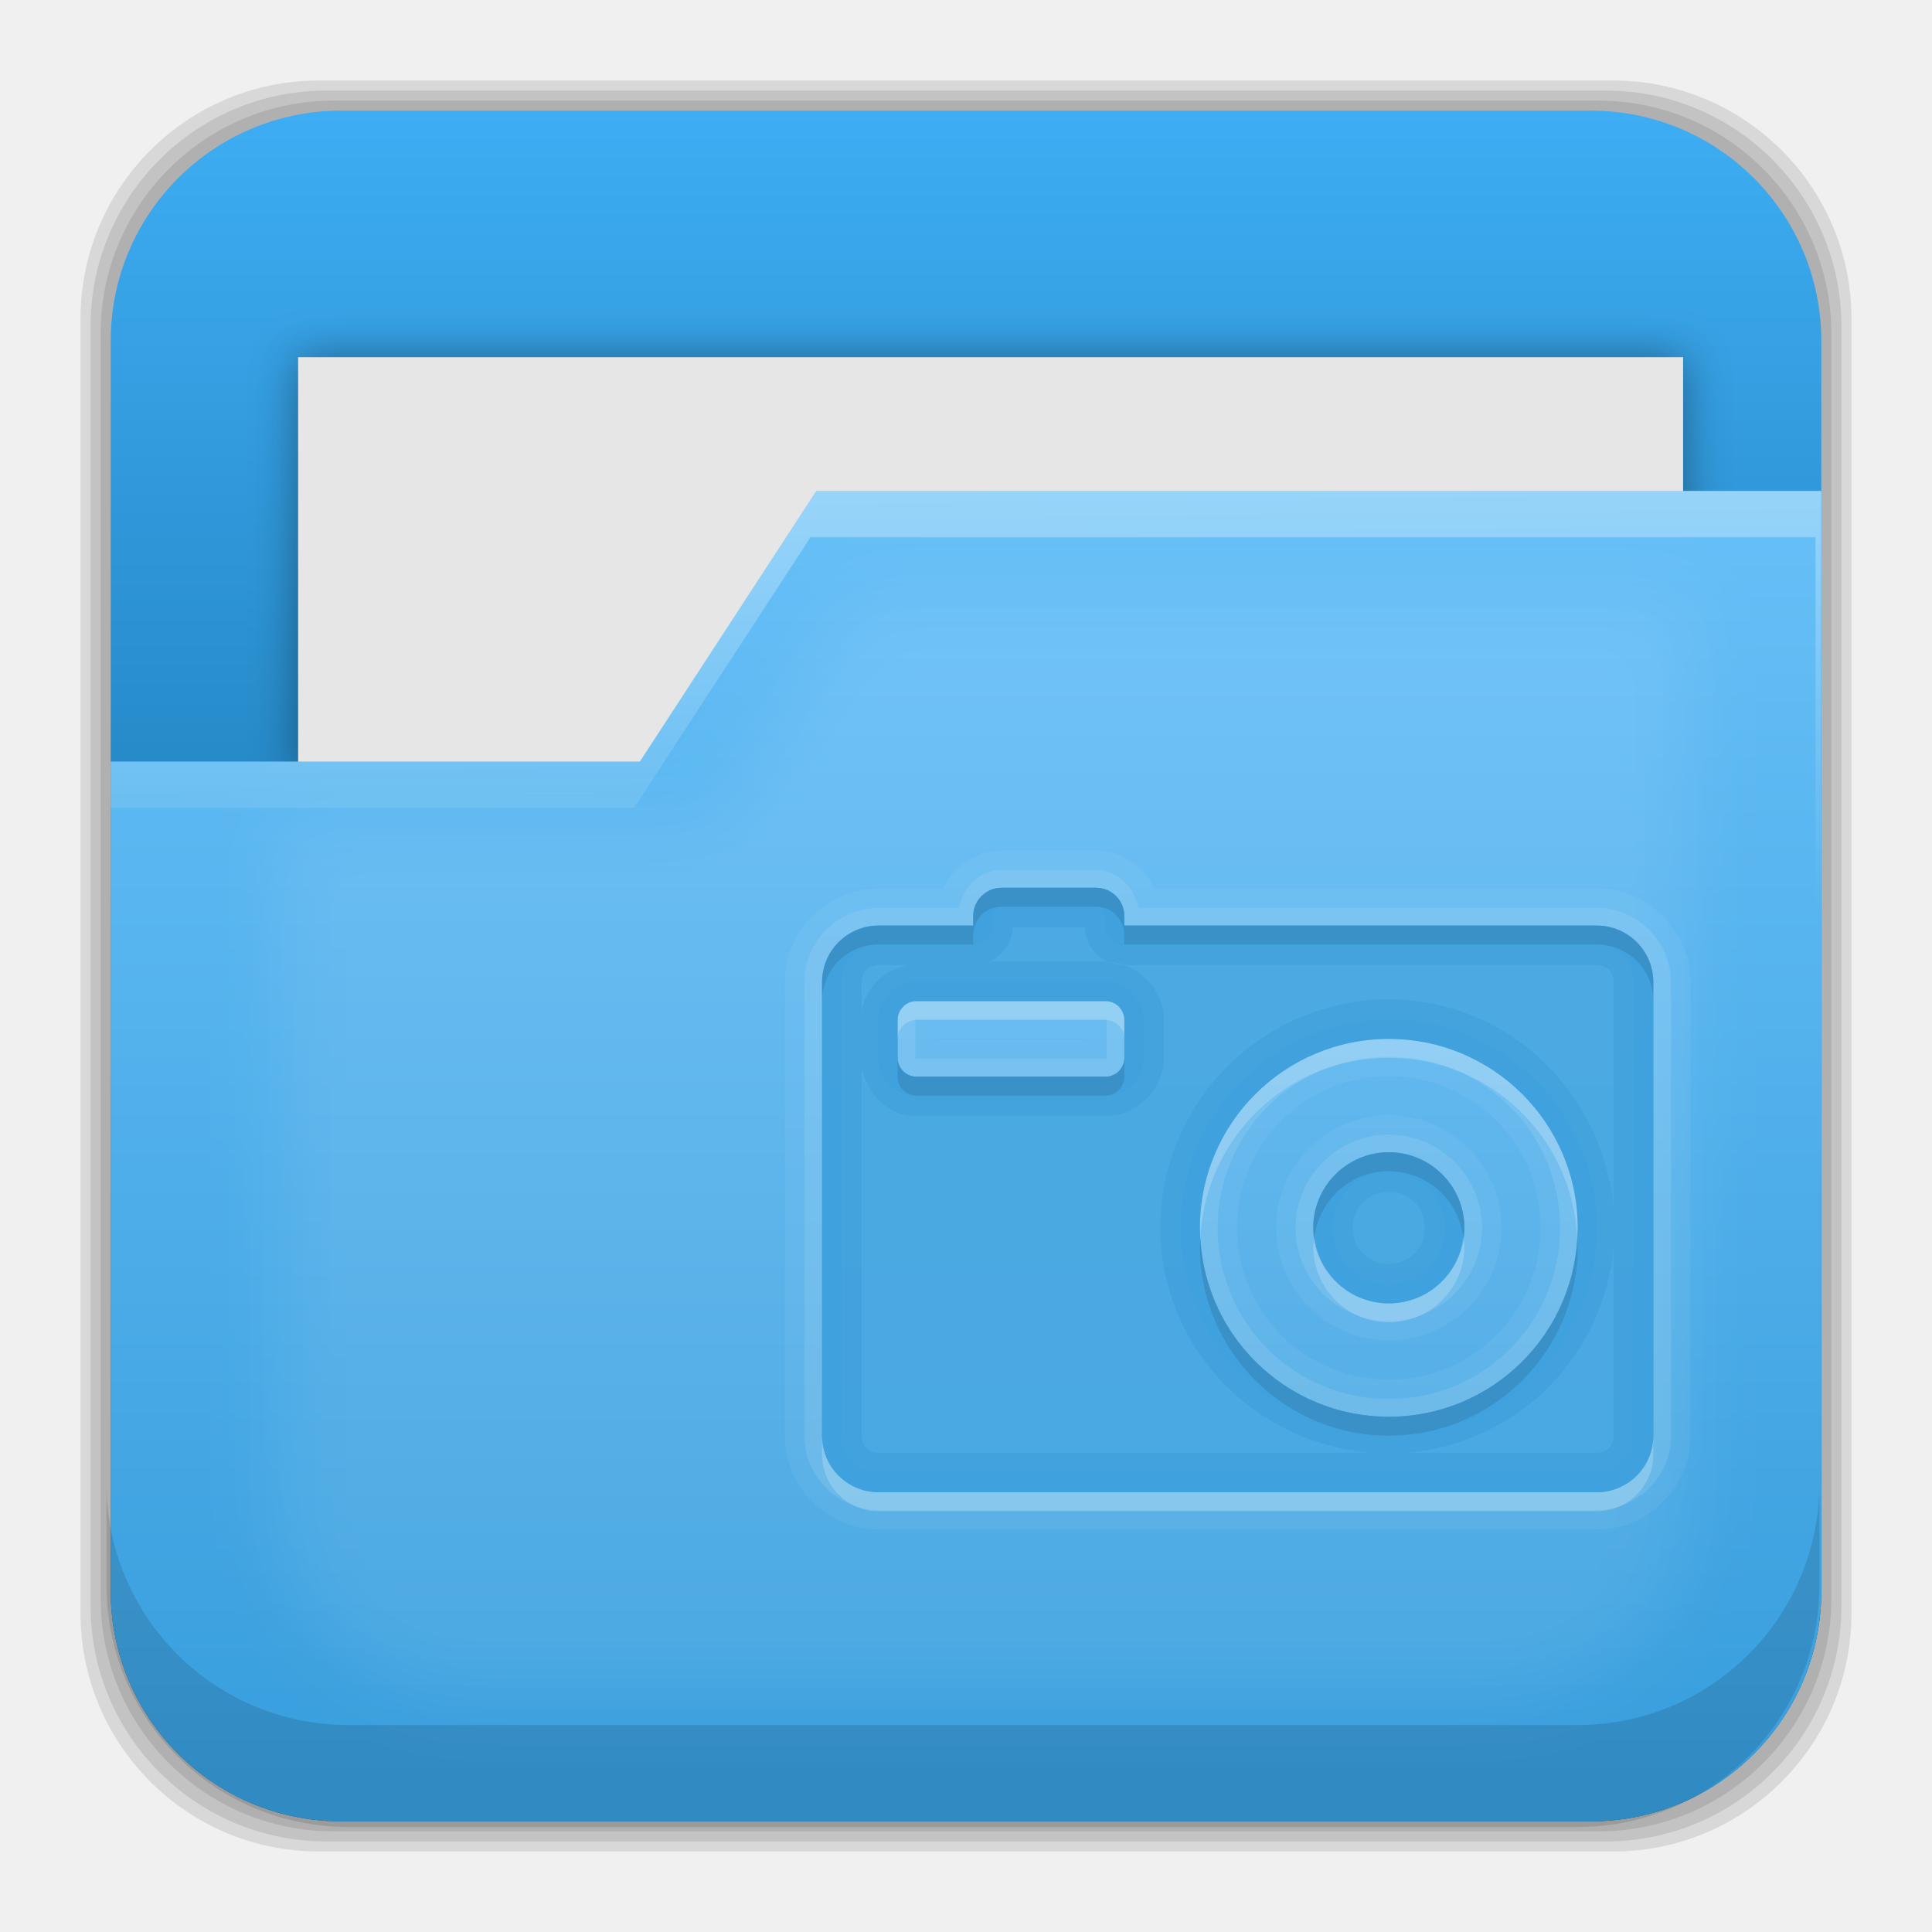
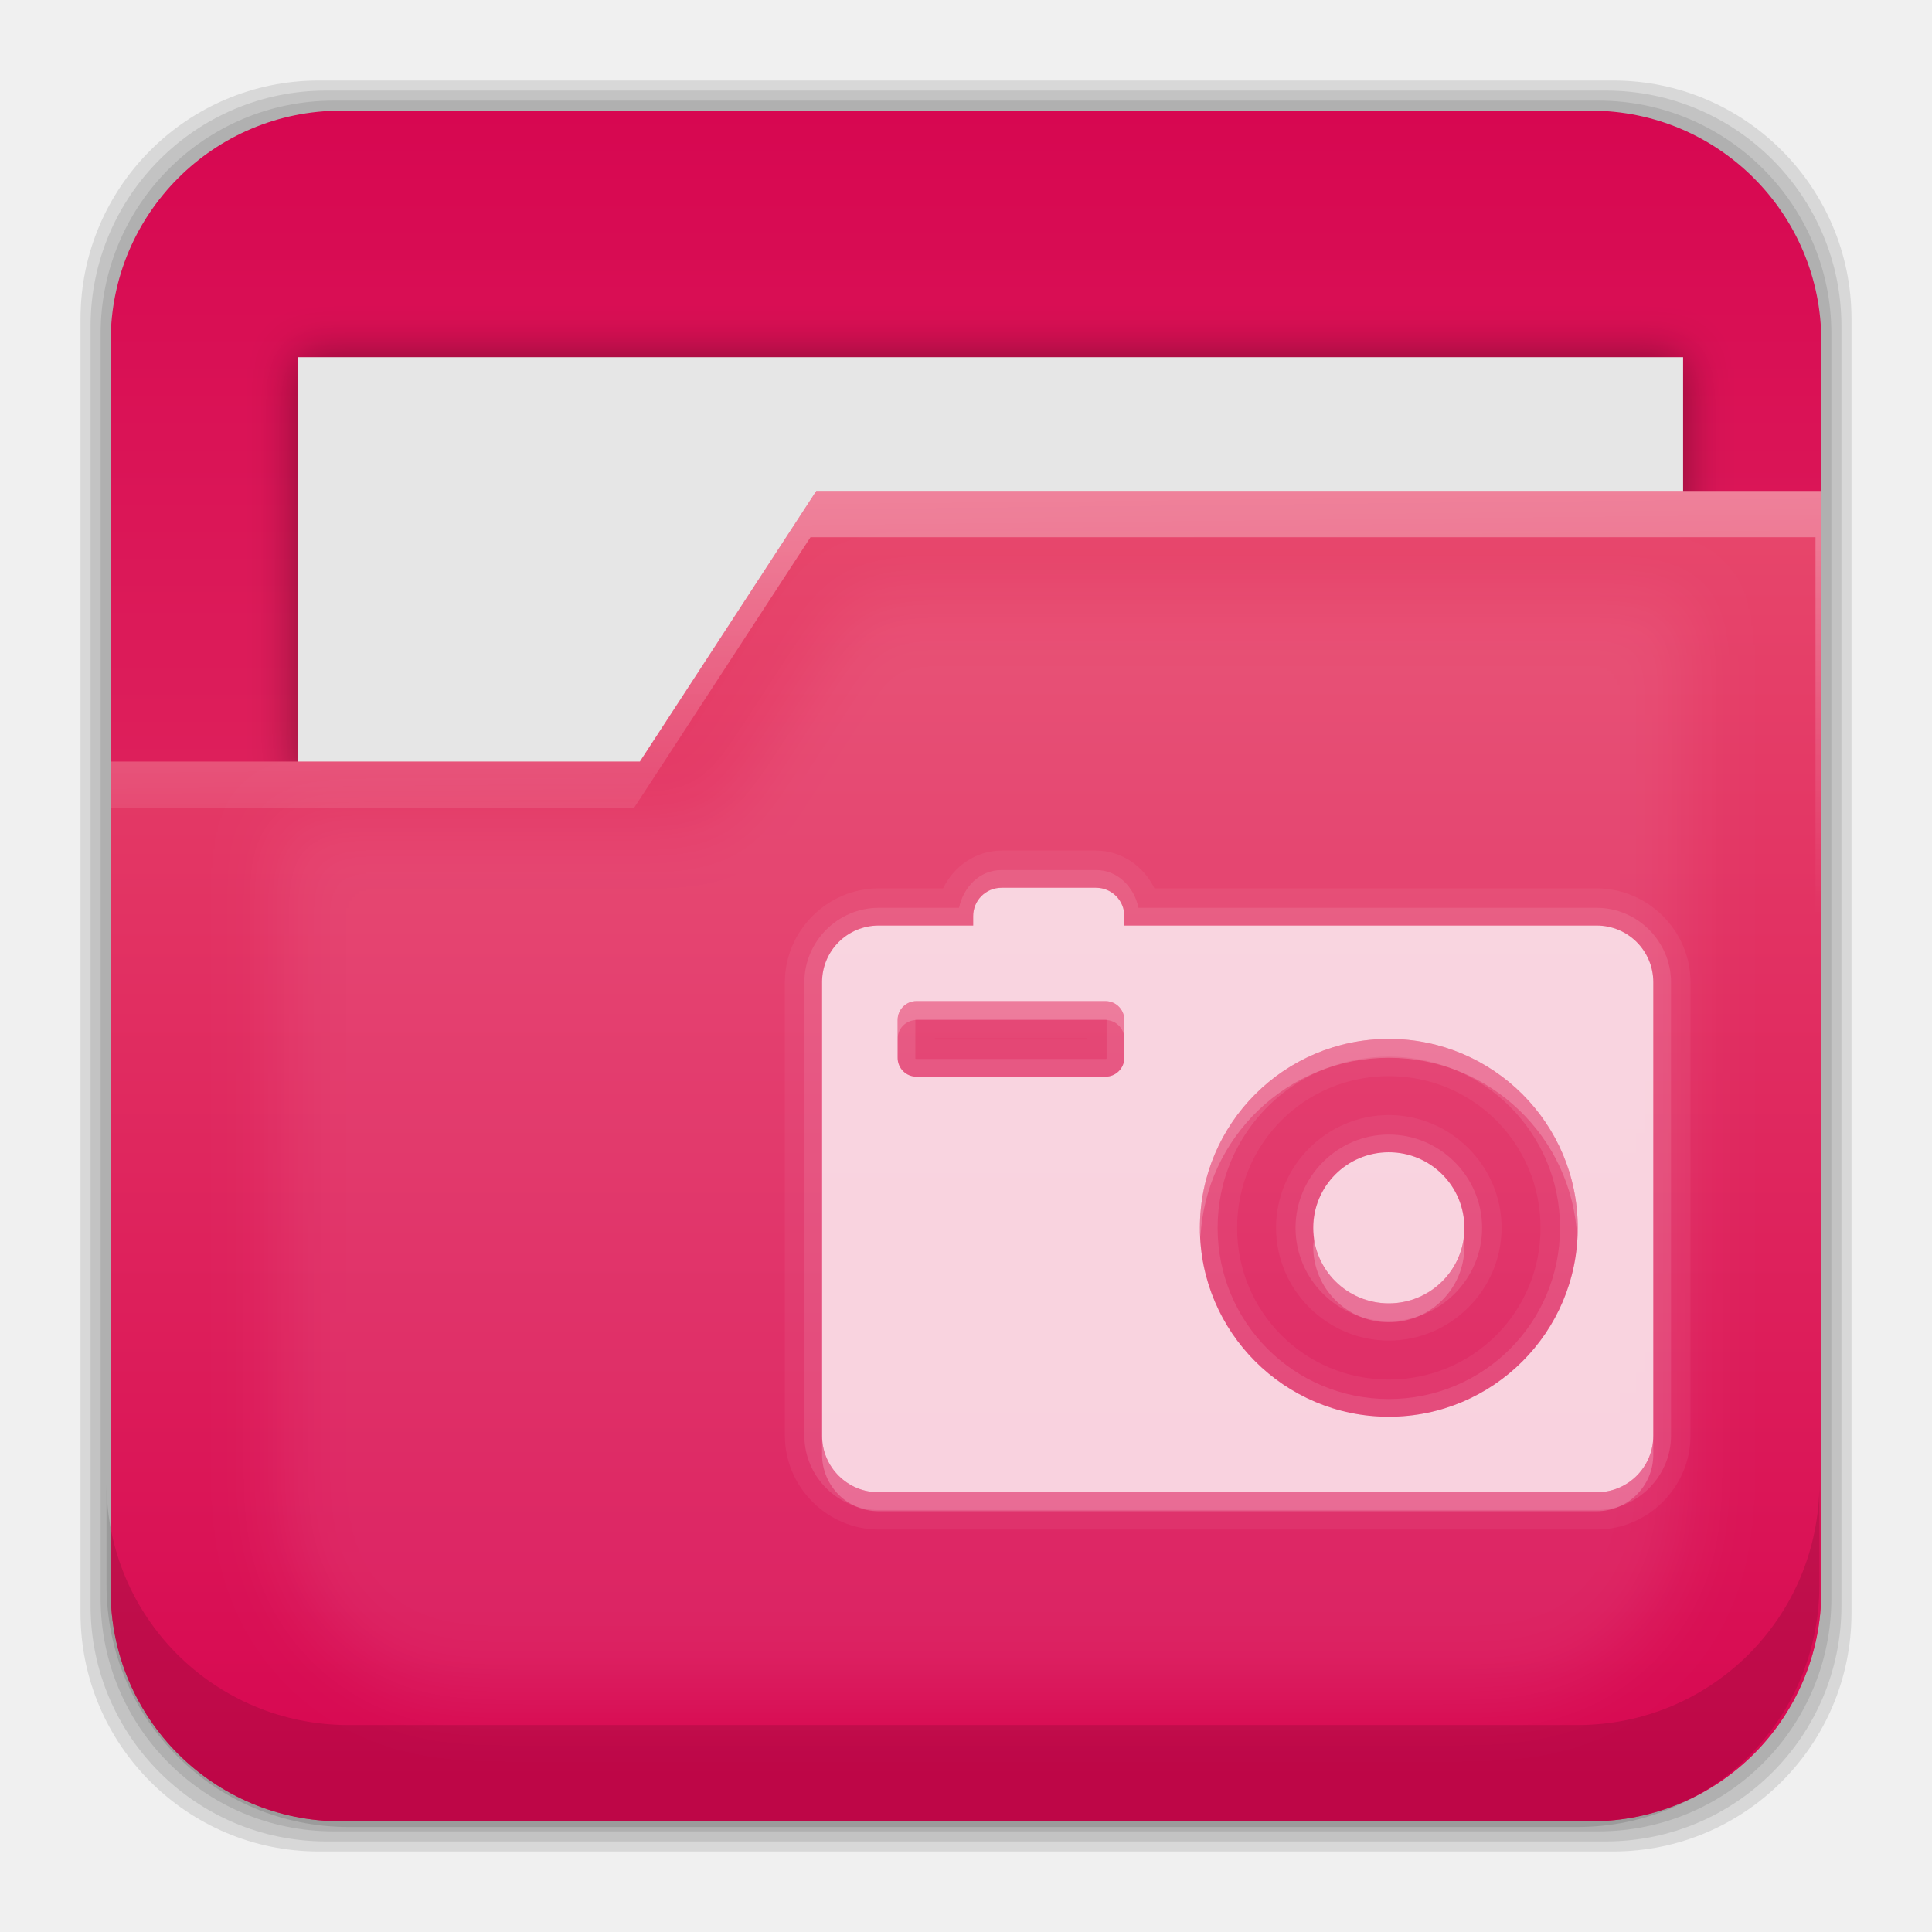
<svg xmlns="http://www.w3.org/2000/svg" xmlns:xlink="http://www.w3.org/1999/xlink" height="96" width="96" id="svg2" version="1.1">
  <defs id="defs4">
    <linearGradient x2="0" y1="20.221" y2="138.66" gradientUnits="userSpaceOnUse" id="linearGradient3613-3">
      <stop stop-color="#fff" id="stop7" />
      <stop stop-color="#fff" stop-opacity="0" offset="1" id="stop9" />
    </linearGradient>
    <clipPath id="clipPath3613-29">
      <use xlink:href="#SVGCleanerId_1" id="use12" />
    </clipPath>
    <filter x="-0.192" y="-0.192" height="1.384" color-interpolation-filters="sRGB" id="filter3794-0" width="1.384">
      <feGaussianBlur stdDeviation="5.28" id="feGaussianBlur15" />
    </filter>
    <clipPath id="clipPath3613-25">
      <use xlink:href="#SVGCleanerId_1" id="use18" />
    </clipPath>
    <clipPath id="clipPath3860">
      <rect x="6" rx="6" y="18" height="72" width="84" id="rect21" />
    </clipPath>
    <filter x="-0.166" y="-0.197" height="1.394" color-interpolation-filters="sRGB" id="filter3870" width="1.331">
      <feGaussianBlur stdDeviation="5.17" id="feGaussianBlur24" />
    </filter>
    <linearGradient x2="0" xlink:href="#linearGradient3613-3" y1="22.933" y2="81.48" gradientUnits="userSpaceOnUse" id="linearGradient5696" />
    <linearGradient x1="93.01" x2="6.187" gradientUnits="userSpaceOnUse" id="linearGradient4640" gradientTransform="translate(-141.1525,-7.32203)">
      <stop stop-color="#be8e4a" stop-opacity="0.077" id="stop28" />
      <stop stop-color="#a67c25" offset="1" id="stop30" />
    </linearGradient>
    <linearGradient x2="0" y1="72" y2="38.758" gradientUnits="userSpaceOnUse" id="linearGradient3100" gradientTransform="matrix(1 0 0 1 -2 -4)">
      <stop stop-color="#aa7932" stop-opacity="0.784" id="stop33" />
      <stop stop-color="#aa7932" stop-opacity="0.392" offset="1" id="stop35" />
    </linearGradient>
    <rect x="15" stroke-width="0.5" rx="12" y="15" fill="url(#linearGradient3613-3)" stroke="#fff" height="66" filter="url(#filter3794-0)" id="SVGCleanerId_0" width="66" stroke-linecap="round" />
    <rect x="6" rx="6" y="6" height="84" id="SVGCleanerId_1" width="84" />
-     <linearGradient xlink:href="#linearGradient4342" id="linearGradient4348" x1="5.499" y1="48" x2="90.499" y2="48" gradientUnits="userSpaceOnUse" />
-     <linearGradient id="linearGradient4342">
-       <stop style="stop-color:#3eadf3;stop-opacity:1;" offset="0" id="stop4344" />
-       <stop style="stop-color:#005285;stop-opacity:1" offset="1" id="stop4346" />
+     <linearGradient xlink:href="#linearGradient5040" id="linearGradient4348" x1="5.499" y1="48" x2="90.499" y2="48" gradientUnits="userSpaceOnUse" />
+     <linearGradient x2="0" y1="90" y2="5.988" gradientUnits="userSpaceOnUse" id="linearGradient5040">
+       <stop stop-color="#d70751" id="stop5042" />
+       <stop stop-color="#e7466b" offset="1" id="stop5044" />
    </linearGradient>
    <filter style="color-interpolation-filters:sRGB" id="filter4356" x="-0.04" width="1.08" y="-0.131" height="1.262">
      <feGaussianBlur stdDeviation="1.145" id="feGaussianBlur4358" />
    </filter>
-     <linearGradient xlink:href="#linearGradient4366" id="linearGradient4372" x1="52.385" y1="88.512" x2="52.385" y2="26.095" gradientUnits="userSpaceOnUse" />
-     <linearGradient id="linearGradient4366">
-       <stop style="stop-color:#389edd;stop-opacity:1" offset="0" id="stop4368" />
-       <stop style="stop-color:#66bff7;stop-opacity:1" offset="1" id="stop4370" />
+     <linearGradient xlink:href="#linearGradient3617" id="linearGradient4372" x1="52.385" y1="88.512" x2="52.385" y2="26.095" gradientUnits="userSpaceOnUse" />
+     <linearGradient x2="0" y1="90" y2="5.988" gradientUnits="userSpaceOnUse" id="linearGradient3617">
+       <stop stop-color="#d70751" id="stop4436" />
+       <stop stop-color="#e7466b" offset="1" id="stop4438" />
    </linearGradient>
    <linearGradient xlink:href="#linearGradient4334" id="linearGradient4340" x1="44.36" y1="-20.335" x2="45.07" y2="45.913" gradientUnits="userSpaceOnUse" />
    <linearGradient id="linearGradient4334">
      <stop style="stop-color:white;stop-opacity:1;" offset="0" id="stop4336" />
      <stop style="stop-color:white;stop-opacity:0;" offset="1" id="stop4338" />
    </linearGradient>
    <filter style="color-interpolation-filters:sRGB" id="filter4390" x="-0.062" width="1.124" y="-0.08" height="1.159">
      <feGaussianBlur stdDeviation="1.804" id="feGaussianBlur4392" />
    </filter>
  </defs>
-   <rect id="rect4364" transform="matrix(0,1,1,0,0,0)" width="88" height="88" y="4" rx="11.846" x="4" style="opacity:0.1;fill:black;fill-opacity:1;stroke:none" />
-   <rect style="opacity:0.1;fill:black;fill-opacity:1;stroke:none" x="4.5" rx="11.711" y="4.5" height="87" width="87" transform="matrix(0,1,1,0,0,0)" id="rect4362" />
-   <rect id="rect4360" transform="matrix(0,1,1,0,0,0)" width="86" height="86" y="5" rx="11.577" x="5" style="opacity:0.1;fill:black;fill-opacity:1;stroke:none" />
-   <rect style="fill:url(#linearGradient4348);fill-opacity:1;stroke:none" x="5.499" rx="11.442" y="5.5" height="85" width="85" transform="matrix(0,1,1,0,0,0)" id="rect4300" />
-   <rect id="rect4350" width="68.818" visibility="visible" height="21.006" y="17.749" display="inline" x="14.814" style="color:black;display:inline;visibility:visible;opacity:0.397;fill:black;fill-opacity:1;fill-rule:nonzero;stroke:none;stroke-width:2.5;filter:url(#filter4356)" />
-   <rect style="color:black;display:inline;visibility:visible;fill:#e6e6e6;fill-opacity:1;fill-rule:nonzero;stroke:none;stroke-width:2.5" x="14.814" display="inline" y="17.749" height="21.006" visibility="visible" width="68.818" id="rect4302" />
-   <path style="fill:url(#linearGradient4372);fill-opacity:1;stroke:none" d="m 40.562,24.394 -8.766,13.447 -26.297,0 0,41.205 c 0,6.339 5.116,11.455 11.455,11.455 l 62.09,0 C 85.384,90.501 90.5,85.385 90.5,79.046 l 0,-54.652 -49.938,0 z" id="path4304" />
-   <path style="fill:url(#linearGradient4340);fill-opacity:1;stroke:none" d="m 40.562,24.394 -8.766,13.447 -26.297,0 0,2.301 26.008,0 8.766,-13.447 49.938,0 0,54.652 c 0,0.097 -0.011,0.191 -0.014,0.287 0.192,-0.832 0.303,-1.696 0.303,-2.588 l 0,-54.652 -49.938,0 z" id="path4319" />
-   <path style="fill-opacity:0.118" id="path64" d="m 5.292,73.685 0,5.066 c 0,6.668 5.365,12.032 12.032,12.032 l 61.049,0 c 6.668,0 12.032,-5.364 12.032,-12.032 l 0,-5.066 c 0,6.668 -5.364,12.032 -12.032,12.032 l -61.049,0 c -6.668,0 -12.032,-5.364 -12.032,-12.032 z" />
-   <path id="path4374" d="m 42.716,29.732 -7.219,11.074 -21.656,0 0,33.934 c 0,5.22 4.213,9.434 9.434,9.434 l 51.133,0 c 5.22,0 9.434,-4.213 9.434,-9.434 l 0,-45.008 -41.125,0 z" style="opacity:0.089;fill:white;fill-opacity:1;stroke:none;filter:url(#filter4390)" />
+   <g id="g5065">
+     <rect style="opacity:0.1;fill:#000000;fill-opacity:1;stroke:none" x="4" rx="11.846" y="4" height="88" width="88" transform="matrix(0,1,1,0,0,0)" id="rect4364" />
+     <rect id="rect4362" transform="matrix(0,1,1,0,0,0)" width="87" height="87" y="4.5" rx="11.711" x="4.5" style="opacity:0.1;fill:#000000;fill-opacity:1;stroke:none" />
+     <rect style="opacity:0.1;fill:#000000;fill-opacity:1;stroke:none" x="5" rx="11.577" y="5" height="86" width="86" transform="matrix(0,1,1,0,0,0)" id="rect4360" />
+     <rect id="rect4300" transform="matrix(0,1,1,0,0,0)" width="85" height="85" y="5.5" rx="11.442" x="5.499" style="fill:url(#linearGradient4348);fill-opacity:1;stroke:none" />
+     <rect style="color:#000000;display:inline;visibility:visible;opacity:0.397;fill:#000000;fill-opacity:1;fill-rule:nonzero;stroke:none;stroke-width:2.5;filter:url(#filter4356)" x="14.814" display="inline" y="17.749" height="21.006" visibility="visible" width="68.818" id="rect4350" />
+     <rect id="rect4302" width="68.818" visibility="visible" height="21.006" y="17.749" display="inline" x="14.814" style="color:#000000;display:inline;visibility:visible;fill:#e6e6e6;fill-opacity:1;fill-rule:nonzero;stroke:none;stroke-width:2.5" />
+     <path id="path4304" d="m 40.562,24.394 -8.766,13.447 -26.297,0 0,41.205 c 0,6.339 5.116,11.455 11.455,11.455 l 62.09,0 C 85.384,90.501 90.5,85.385 90.5,79.046 l 0,-54.652 -49.938,0 z" style="fill:url(#linearGradient4372);fill-opacity:1;stroke:none" />
+     <path id="path4319" d="m 40.562,24.394 -8.766,13.447 -26.297,0 0,2.301 26.008,0 8.766,-13.447 49.938,0 0,54.652 c 0,0.097 -0.011,0.191 -0.014,0.287 0.192,-0.832 0.303,-1.696 0.303,-2.588 l 0,-54.652 -49.938,0 z" style="fill:url(#linearGradient4340);fill-opacity:1;stroke:none" />
+     <path d="m 5.292,73.685 0,5.066 c 0,6.668 5.365,12.032 12.032,12.032 l 61.049,0 c 6.668,0 12.032,-5.364 12.032,-12.032 l 0,-5.066 c 0,6.668 -5.364,12.032 -12.032,12.032 l -61.049,0 c -6.668,0 -12.032,-5.364 -12.032,-12.032 z" id="path64" style="fill-opacity:0.118" />
+     <path style="opacity:0.089;fill:#ffffff;fill-opacity:1;stroke:none;filter:url(#filter4390)" d="m 42.716,29.732 -7.219,11.074 -21.656,0 0,33.934 c 0,5.22 4.213,9.434 9.434,9.434 l 51.133,0 c 5.22,0 9.434,-4.213 9.434,-9.434 l 0,-45.008 -41.125,0 z" id="path4374" />
+   </g>
  <g id="g4314" transform="matrix(0.9387203,0,0,0.9387203,5.147491,0.902373)">
    <path style="opacity:0.05;fill:white" id="path75" d="m 47.531,44.062 c -1.363,0 -2.528,0.833 -3.094,2 l -3.406,0 c -2.722,0 -4.969,2.247 -4.969,4.969 l 0,24 c 0,2.722 2.247,4.969 4.969,4.969 l 38,0 C 81.753,80 84,77.753 84,75.031 l 0,-24 c 0,-2.722 -2.247,-4.969 -4.969,-4.969 l -23.406,0 c -0.566,-1.167 -1.731,-2 -3.094,-2 l -5,0 z m 0,1.969 5,0 c 0.831,0 1.5,0.669 1.5,1.5 l 0,0.5 25,0 c 1.662,0 3,1.338 3,3 l 0,24 c 0,1.662 -1.338,3 -3,3 l -38,0 c -1.662,0 -3,-1.338 -3,-3 l 0,-24 c 0,-1.662 1.338,-3 3,-3 l 5,0 0,-0.5 c 0,-0.831 0.669,-1.5 1.5,-1.5 z m -4.5,6 c -0.554,0 -1,0.446 -1,1 l 0,2 c 0,0.554 0.446,1 1,1 l 10,0 c 0.554,0 1,-0.446 1,-1 l 0,-2 c 0,-0.554 -0.446,-1 -1,-1 l -10,0 z M 44,54 l 8.062,0 0,0.062 -8.062,0 0,-0.062 z m 24.031,0.031 c -5.523,0 -10,4.477 -10,10 0,5.523 4.477,10 10,10 5.523,0 10,-4.477 10,-10 0,-5.523 -4.477,-10 -10,-10 z m 0,1.969 c 4.456,0 8.031,3.576 8.031,8.031 0,4.456 -3.576,8.031 -8.031,8.031 -4.456,0 -8.031,-3.576 -8.031,-8.031 0,-4.456 3.576,-8.031 8.031,-8.031 z m 0,2.062 c -3.276,0 -5.969,2.692 -5.969,5.969 0,3.276 2.692,5.969 5.969,5.969 3.276,0 5.969,-2.692 5.969,-5.969 0,-3.276 -2.692,-5.969 -5.969,-5.969 z m 0,1.968 c 2.209,0 4,1.791 4,4 0,2.209 -1.791,4 -4,4 -2.209,0 -4,-1.791 -4,-4 0,-2.209 1.791,-4 4,-4 z" />
    <path style="opacity:0.1;fill:white" id="path77" d="m 47.531,45.093 c -1.159,0 -2.018,0.904 -2.25,2 l -4.25,0 c -2.16,0 -3.938,1.778 -3.938,3.938 l 0,24 c 0,2.16 1.778,3.938 3.938,3.938 l 38,0 c 2.16,0 3.938,-1.778 3.938,-3.938 l 0,-24 c 0,-2.16 -1.778,-3.938 -3.938,-3.938 l -24.25,0 c -0.233,-1.095 -1.091,-2 -2.25,-2 l -5,0 z m 0,0.938 5,0 c 0.831,0 1.5,0.669 1.5,1.5 l 0,0.5 25,0 c 1.662,0 3,1.338 3,3 l 0,24 c 0,1.662 -1.338,3 -3,3 l -38,0 c -1.662,0 -3,-1.338 -3,-3 l 0,-24 c 0,-1.662 1.338,-3 3,-3 l 5,0 0,-0.5 c 0,-0.831 0.669,-1.5 1.5,-1.5 z m -4.5,6 c -0.554,0 -1,0.446 -1,1 l 0,2 c 0,0.554 0.446,1 1,1 l 10,0 c 0.554,0 1,-0.446 1,-1 l 0,-2 c 0,-0.554 -0.446,-1 -1,-1 l -10,0 z m -0.062,0.938 c 0.009,-0.009 0.034,0 0.062,0 l 10,0 c 0.056,0 0.062,0.006 0.062,0.062 l 0,2 c 0,0.056 -0.006,0.062 -0.062,0.062 l -10,0 c -0.056,0 -0.062,-0.006 -0.062,-0.062 l 0,-2 c 0,-0.028 -0.009,-0.054 0,-0.062 z m 25.062,1.062 c -5.523,0 -10,4.477 -10,10 0,5.523 4.477,10 10,10 5.523,0 10,-4.477 10,-10 0,-5.523 -4.477,-10 -10,-10 z m 0,0.938 c 5.021,0 9.062,4.041 9.062,9.062 0,5.021 -4.041,9.062 -9.062,9.062 -5.021,0 -9.062,-4.041 -9.062,-9.062 0,-5.021 4.041,-9.062 9.062,-9.062 z m 0,4.125 c -2.711,0 -4.938,2.227 -4.938,4.938 0,2.711 2.227,4.938 4.938,4.938 2.711,0 4.938,-2.227 4.938,-4.938 0,-2.711 -2.227,-4.938 -4.938,-4.938 z m 0,0.937 c 2.209,0 4,1.791 4,4 0,2.209 -1.791,4 -4,4 -2.209,0 -4,-1.791 -4,-4 0,-2.209 1.791,-4 4,-4 z" />
-     <path style="opacity:0.9;fill:#49a7e1;fill-opacity:1" id="path79" d="m 47.531,46.031 c -0.831,0 -1.5,0.669 -1.5,1.5 l 0,0.5 -5,0 c -1.662,0 -3,1.338 -3,3 l 0,24 c 0,1.662 1.338,3 3,3 l 38,0 c 1.662,0 3,-1.338 3,-3 l 0,-24 c 0,-1.662 -1.338,-3 -3,-3 l -25,0 0,-0.5 c 0,-0.831 -0.669,-1.5 -1.5,-1.5 l -5,0 z m -4.5,6 10,0 c 0.554,0 1,0.446 1,1 l 0,2 c 0,0.554 -0.446,1 -1,1 l -10,0 c -0.554,0 -1,-0.446 -1,-1 l 0,-2 c 0,-0.554 0.446,-1 1,-1 z m 25,2 c 5.523,0 10,4.477 10,10 0,5.523 -4.477,10 -10,10 -5.523,0 -10,-4.477 -10,-10 0,-5.523 4.477,-10 10,-10 z m 0,6 c -2.209,0 -4,1.791 -4,4 0,2.209 1.791,4 4,4 2.209,0 4,-1.791 4,-4 0,-2.209 -1.791,-4 -4,-4 z" />
-     <path style="opacity:0.25;fill:#2a90d0;fill-opacity:1" id="path81" d="m 47.531,46.031 c -0.831,0 -1.5,0.669 -1.5,1.5 l 0,0.5 -5,0 c -1.662,0 -3,1.338 -3,3 l 0,24 c 0,1.662 1.338,3 3,3 l 38,0 c 1.662,0 3,-1.338 3,-3 l 0,-24 c 0,-1.662 -1.338,-3 -3,-3 l -25,0 0,-0.5 c 0,-0.831 -0.669,-1.5 -1.5,-1.5 l -5,0 z m 0.594,2.094 3.812,0 a 2.088,2.088 0 0 0 1.25,1.844 c -0.052,-0.003 -0.103,-0.032 -0.156,-0.032 l -6.125,0 a 2.088,2.088 0 0 0 1.219,-1.812 z m 5.094,1.844 c 0.282,0.018 0.554,0.064 0.812,0.156 l 25,0 c 0.542,0 0.906,0.365 0.906,0.906 l 0,12.094 c -0.491,-6.209 -5.577,-11.188 -11.906,-11.188 -6.651,0 -12.094,5.443 -12.094,12.094 0,6.33 4.979,11.415 11.188,11.906 l -26.094,0 c -0.542,0 -0.906,-0.365 -0.906,-0.906 l 0,-19.562 c 0.246,1.447 1.401,2.656 2.906,2.656 l 10,0 c 1.674,0 3.094,-1.419 3.094,-3.094 l 0,-2 c 0,-1.325 -0.892,-2.478 -2.094,-2.906 a 2.088,2.088 0 0 1 -0.812,-0.156 z m -12.188,0.156 1.562,0 c -1.284,0.219 -2.25,1.185 -2.469,2.469 l 0,-1.562 c 0,-0.542 0.365,-0.906 0.906,-0.906 z m 2,1.906 10,0 c 0.554,0 1,0.446 1,1 l 0,2 c 0,0.554 -0.446,1 -1,1 l -10,0 c -0.554,0 -1,-0.446 -1,-1 l 0,-2 c 0,-0.554 0.446,-1 1,-1 z m 25,2 c 5.523,0 10,4.477 10,10 0,5.523 -4.477,10 -10,10 -5.523,0 -10,-4.477 -10,-10 0,-5.523 4.477,-10 10,-10 z m 0,6 c -2.209,0 -4,1.791 -4,4 0,2.209 1.791,4 4,4 2.209,0 4,-1.791 4,-4 0,-2.209 -1.791,-4 -4,-4 z m 0,2.094 c 1.081,0 1.906,0.825 1.906,1.906 0,1.081 -0.825,1.906 -1.906,1.906 -1.081,0 -1.906,-0.825 -1.906,-1.906 0,-1.081 0.825,-1.906 1.906,-1.906 z m 11.906,2.812 0,10.094 c 0,0.542 -0.365,0.906 -0.906,0.906 l -10.094,0 c 5.893,-0.466 10.534,-5.107 11,-11 z" />
-     <path style="opacity:0.5;fill:#3ba0de;fill-opacity:1" id="path83" d="m 47.531,46.031 c -0.831,0 -1.5,0.669 -1.5,1.5 l 0,0.5 -5,0 c -1.662,0 -3,1.338 -3,3 l 0,24 c 0,1.662 1.338,3 3,3 l 38,0 c 1.662,0 3,-1.338 3,-3 l 0,-24 c 0,-1.662 -1.338,-3 -3,-3 l -25,0 0,-0.5 c 0,-0.831 -0.669,-1.5 -1.5,-1.5 l -5,0 z m 0,1.031 5,0 c 0.271,0 0.469,0.198 0.469,0.469 l 0,0.5 a 1.044,1.044 0 0 0 1.031,1.031 l 25,0 c 1.102,0 1.969,0.867 1.969,1.969 l 0,24 c 0,1.102 -0.867,1.969 -1.969,1.969 l -38,0 c -1.102,0 -1.969,-0.867 -1.969,-1.969 l 0,-24 c 0,-1.102 0.867,-1.969 1.969,-1.969 l 5,0 a 1.044,1.044 0 0 0 1.031,-1.031 l 0,-0.5 c 0,-0.271 0.198,-0.469 0.469,-0.469 z m -4.5,3.938 C 41.917,51 41,51.917 41,53.031 l 0,2 c 0,1.114 0.917,2.031 2.031,2.031 l 10,0 c 1.114,0 2.031,-0.917 2.031,-2.031 l 0,-2 c 0,-1.114 -0.917,-2.031 -2.031,-2.031 l -10,0 z m 0,1.032 10,0 c 0.554,0 1,0.446 1,1 l 0,2 c 0,0.554 -0.446,1 -1,1 l -10,0 c -0.554,0 -1,-0.446 -1,-1 l 0,-2 c 0,-0.554 0.446,-1 1,-1 z m 25,0.969 c -6.087,0 -11.031,4.944 -11.031,11.031 0,6.087 4.944,11.031 11.031,11.031 6.087,0 11.031,-4.944 11.031,-11.031 0,-6.087 -4.944,-11.031 -11.031,-11.031 z m 0,1.031 c 5.523,0 10,4.477 10,10 0,5.523 -4.477,10 -10,10 -5.523,0 -10,-4.477 -10,-10 0,-5.523 4.477,-10 10,-10 z m 0,6 c -2.209,0 -4,1.791 -4,4 0,2.209 1.791,4 4,4 2.209,0 4,-1.791 4,-4 0,-2.209 -1.791,-4 -4,-4 z m 0,1.031 c 1.645,0 2.969,1.324 2.969,2.969 0,1.645 -1.324,2.969 -2.969,2.969 -1.645,0 -2.969,-1.324 -2.969,-2.969 0,-1.645 1.324,-2.969 2.969,-2.969 z" />
-     <path style="opacity:0.1;fill:black" id="path85" d="m 47.531,46.031 c -0.831,0 -1.5,0.669 -1.5,1.5 l 0,0.5 -5,0 c -1.662,0 -3,1.338 -3,3 l 0,1 c 0,-1.662 1.338,-3 3,-3 l 5,0 0,-0.5 c 0,-0.831 0.669,-1.5 1.5,-1.5 l 5,0 c 0.831,0 1.5,0.669 1.5,1.5 l 0,0.5 25,0 c 1.662,0 3,1.338 3,3 l 0,-1 c 0,-1.662 -1.338,-3 -3,-3 l -25,0 0,-0.5 c 0,-0.831 -0.669,-1.5 -1.5,-1.5 l -5,0 z m -5.5,9 0,1 c 0,0.554 0.446,1 1,1 l 10,0 c 0.554,0 1,-0.446 1,-1 l 0,-1 c 0,0.554 -0.446,1 -1,1 l -10,0 c -0.554,0 -1,-0.446 -1,-1 z m 26,5 c -2.209,0 -4,1.791 -4,4 0,0.17 0.042,0.335 0.062,0.5 0.248,-1.972 1.899,-3.5 3.938,-3.5 2.039,0 3.69,1.528 3.938,3.5 0.02,-0.165 0.062,-0.33 0.062,-0.5 0,-2.209 -1.791,-4 -4,-4 z m -9.969,4.5 c -0.008,0.165 -0.031,0.333 -0.031,0.5 0,5.523 4.477,10 10,10 5.523,0 10,-4.477 10,-10 0,-0.167 -0.023,-0.335 -0.031,-0.5 -0.26,5.291 -4.614,9.5 -9.969,9.5 -5.355,0 -9.709,-4.209 -9.969,-9.5 z" />
+     <path style="opacity:0.9;fill:#fce4ec;fill-opacity:1" id="path79" d="m 47.531,46.031 c -0.831,0 -1.5,0.669 -1.5,1.5 l 0,0.5 -5,0 c -1.662,0 -3,1.338 -3,3 l 0,24 c 0,1.662 1.338,3 3,3 l 38,0 c 1.662,0 3,-1.338 3,-3 l 0,-24 c 0,-1.662 -1.338,-3 -3,-3 l -25,0 0,-0.5 c 0,-0.831 -0.669,-1.5 -1.5,-1.5 l -5,0 z m -4.5,6 10,0 c 0.554,0 1,0.446 1,1 l 0,2 c 0,0.554 -0.446,1 -1,1 l -10,0 c -0.554,0 -1,-0.446 -1,-1 l 0,-2 c 0,-0.554 0.446,-1 1,-1 z m 25,2 c 5.523,0 10,4.477 10,10 0,5.523 -4.477,10 -10,10 -5.523,0 -10,-4.477 -10,-10 0,-5.523 4.477,-10 10,-10 z m 0,6 c -2.209,0 -4,1.791 -4,4 0,2.209 1.791,4 4,4 2.209,0 4,-1.791 4,-4 0,-2.209 -1.791,-4 -4,-4 z" />
    <path style="opacity:0.2;fill:white" id="path87" d="m 43.031,52.031 c -0.554,0 -1,0.446 -1,1 l 0,1 c 0,-0.554 0.446,-1 1,-1 l 10,0 c 0.554,0 1,0.446 1,1 l 0,-1 c 0,-0.554 -0.446,-1 -1,-1 l -10,0 z m 25,2 c -5.523,0 -10,4.477 -10,10 0,0.167 0.023,0.335 0.031,0.5 0.26,-5.291 4.614,-9.5 9.969,-9.5 5.356,0 9.709,4.209 9.969,9.5 0.008,-0.165 0.031,-0.333 0.031,-0.5 0,-5.523 -4.477,-10 -10,-10 z m -3.938,10.5 c -0.02,0.165 -0.062,0.33 -0.062,0.5 0,2.209 1.791,4 4,4 2.209,0 4,-1.791 4,-4 0,-0.17 -0.042,-0.335 -0.062,-0.5 -0.248,1.972 -1.899,3.5 -3.938,3.5 -2.039,0 -3.69,-1.528 -3.938,-3.5 z m -26.062,10.5 0,1 c 0,1.662 1.338,3 3,3 l 38,0 c 1.662,0 3,-1.338 3,-3 l 0,-1 c 0,1.662 -1.338,3 -3,3 l -38,0 c -1.662,0 -3,-1.338 -3,-3 z" />
  </g>
</svg>
